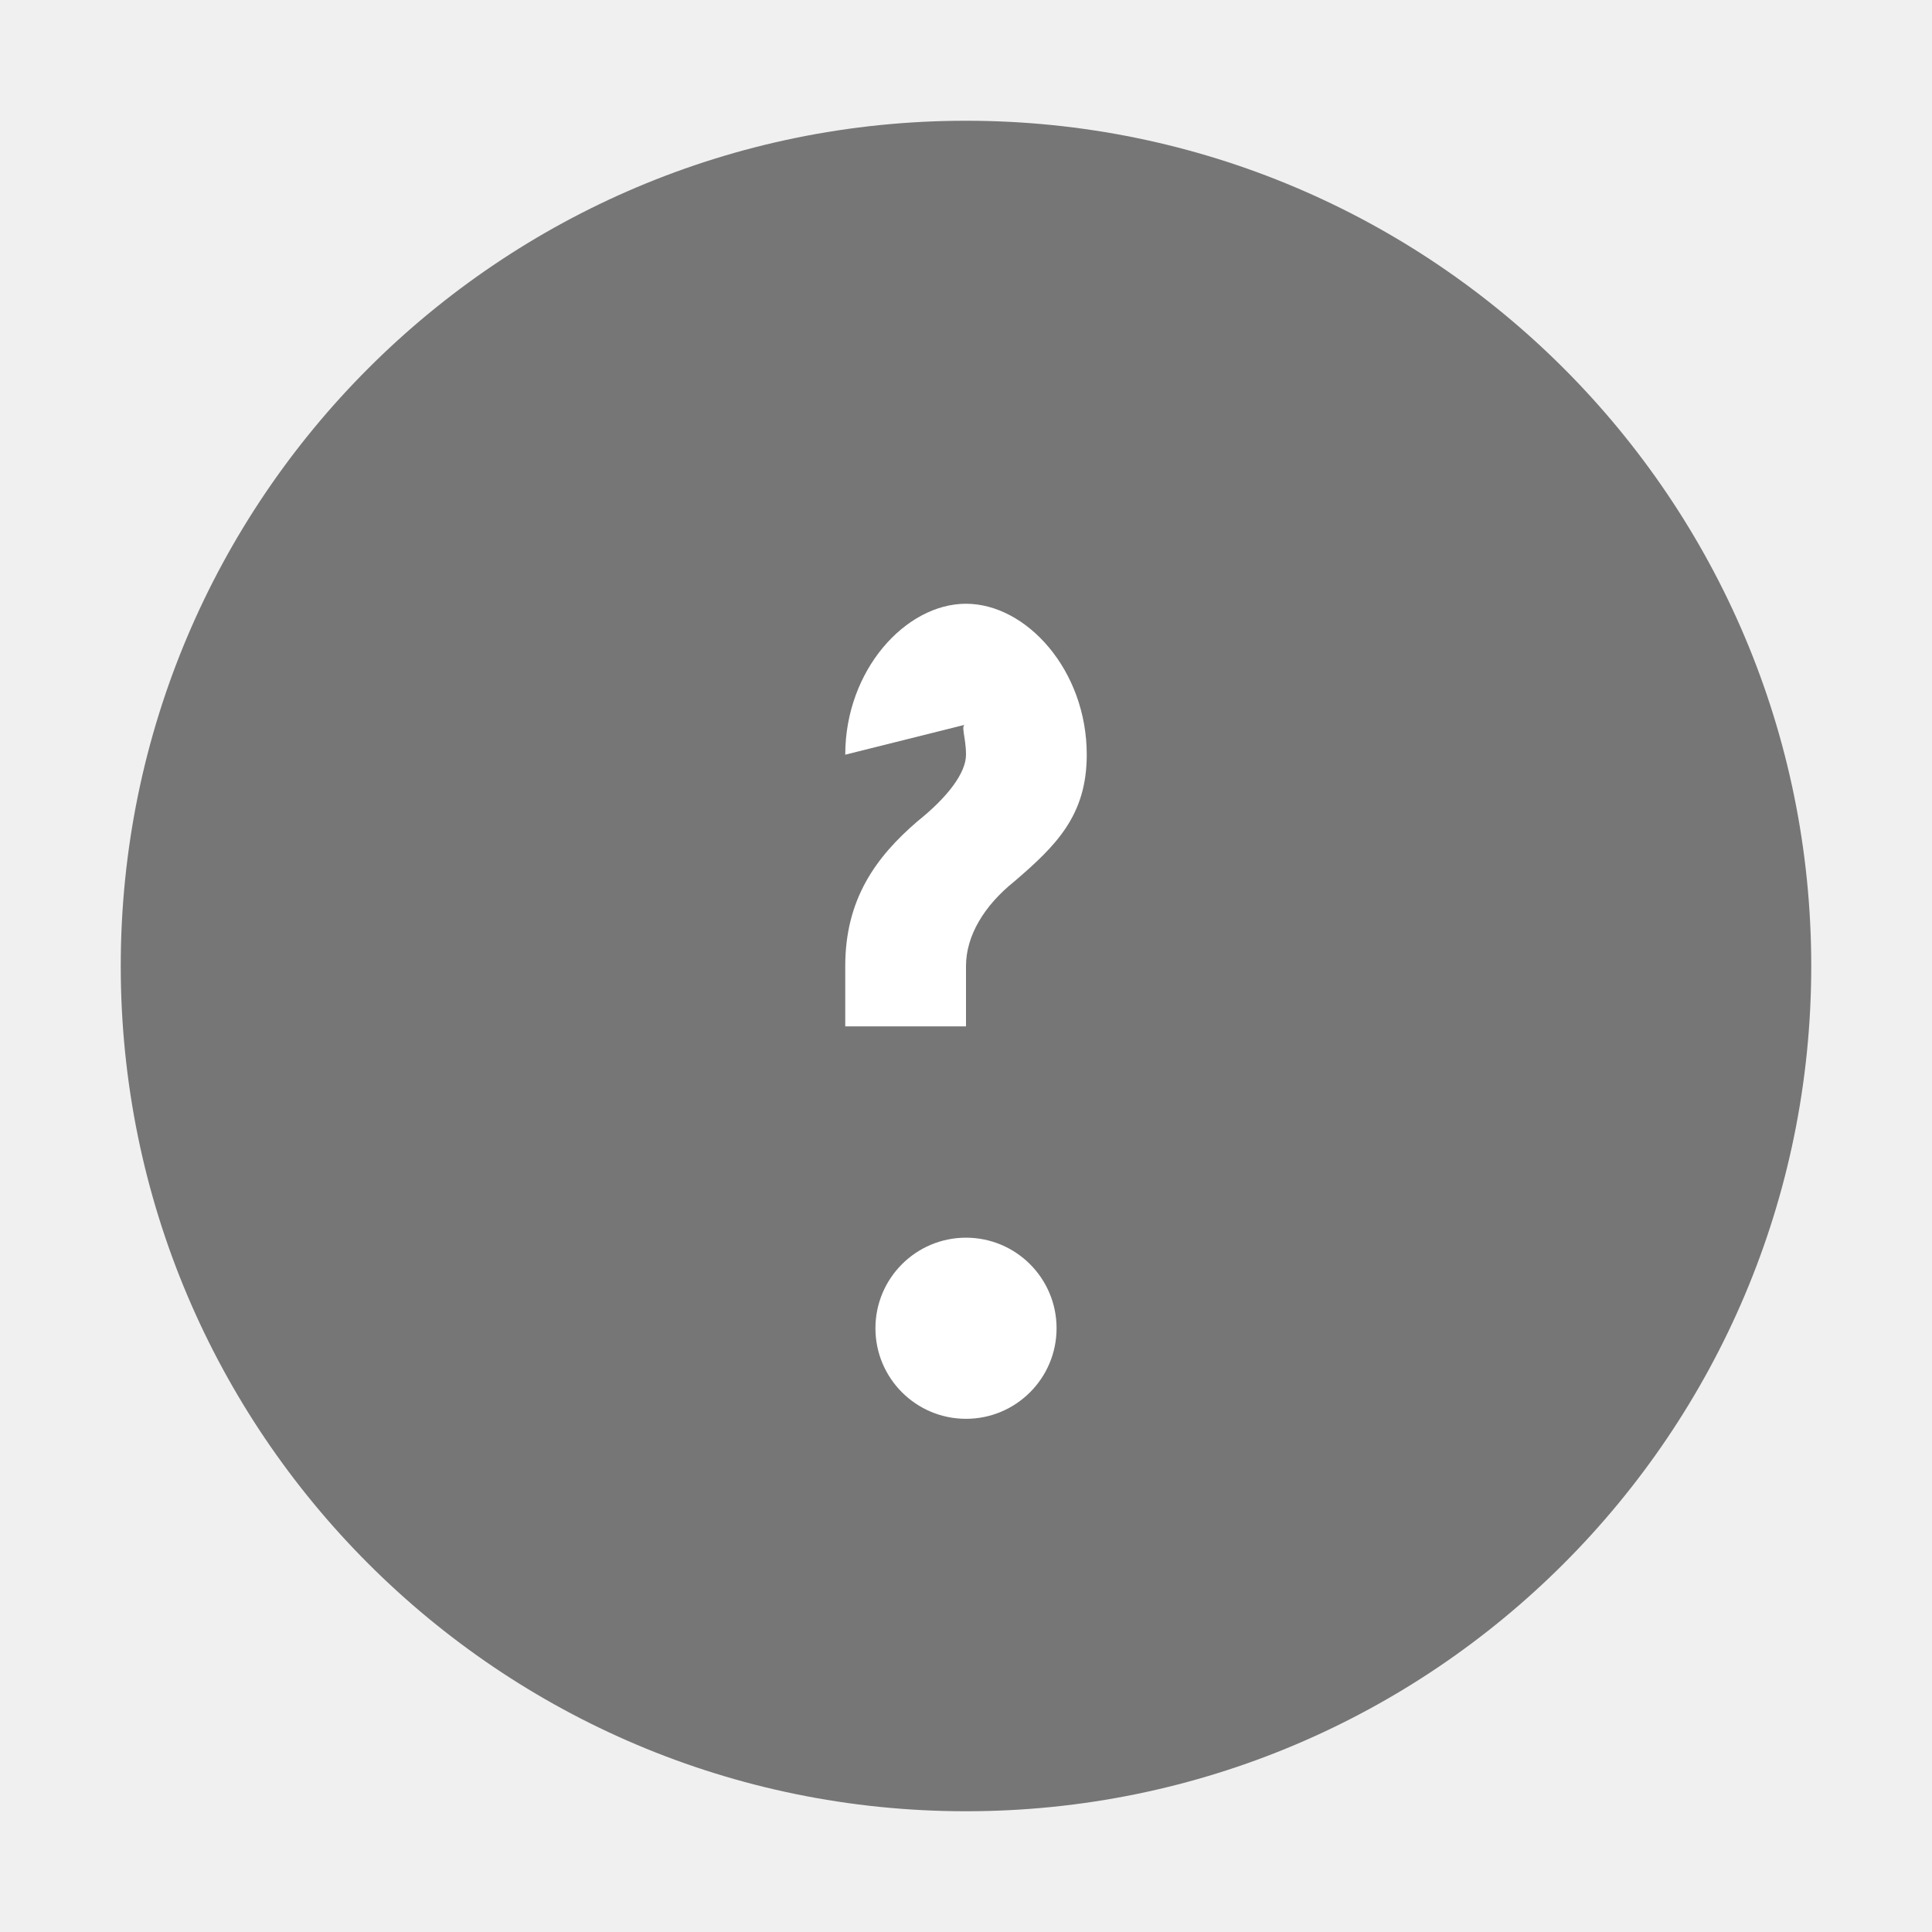
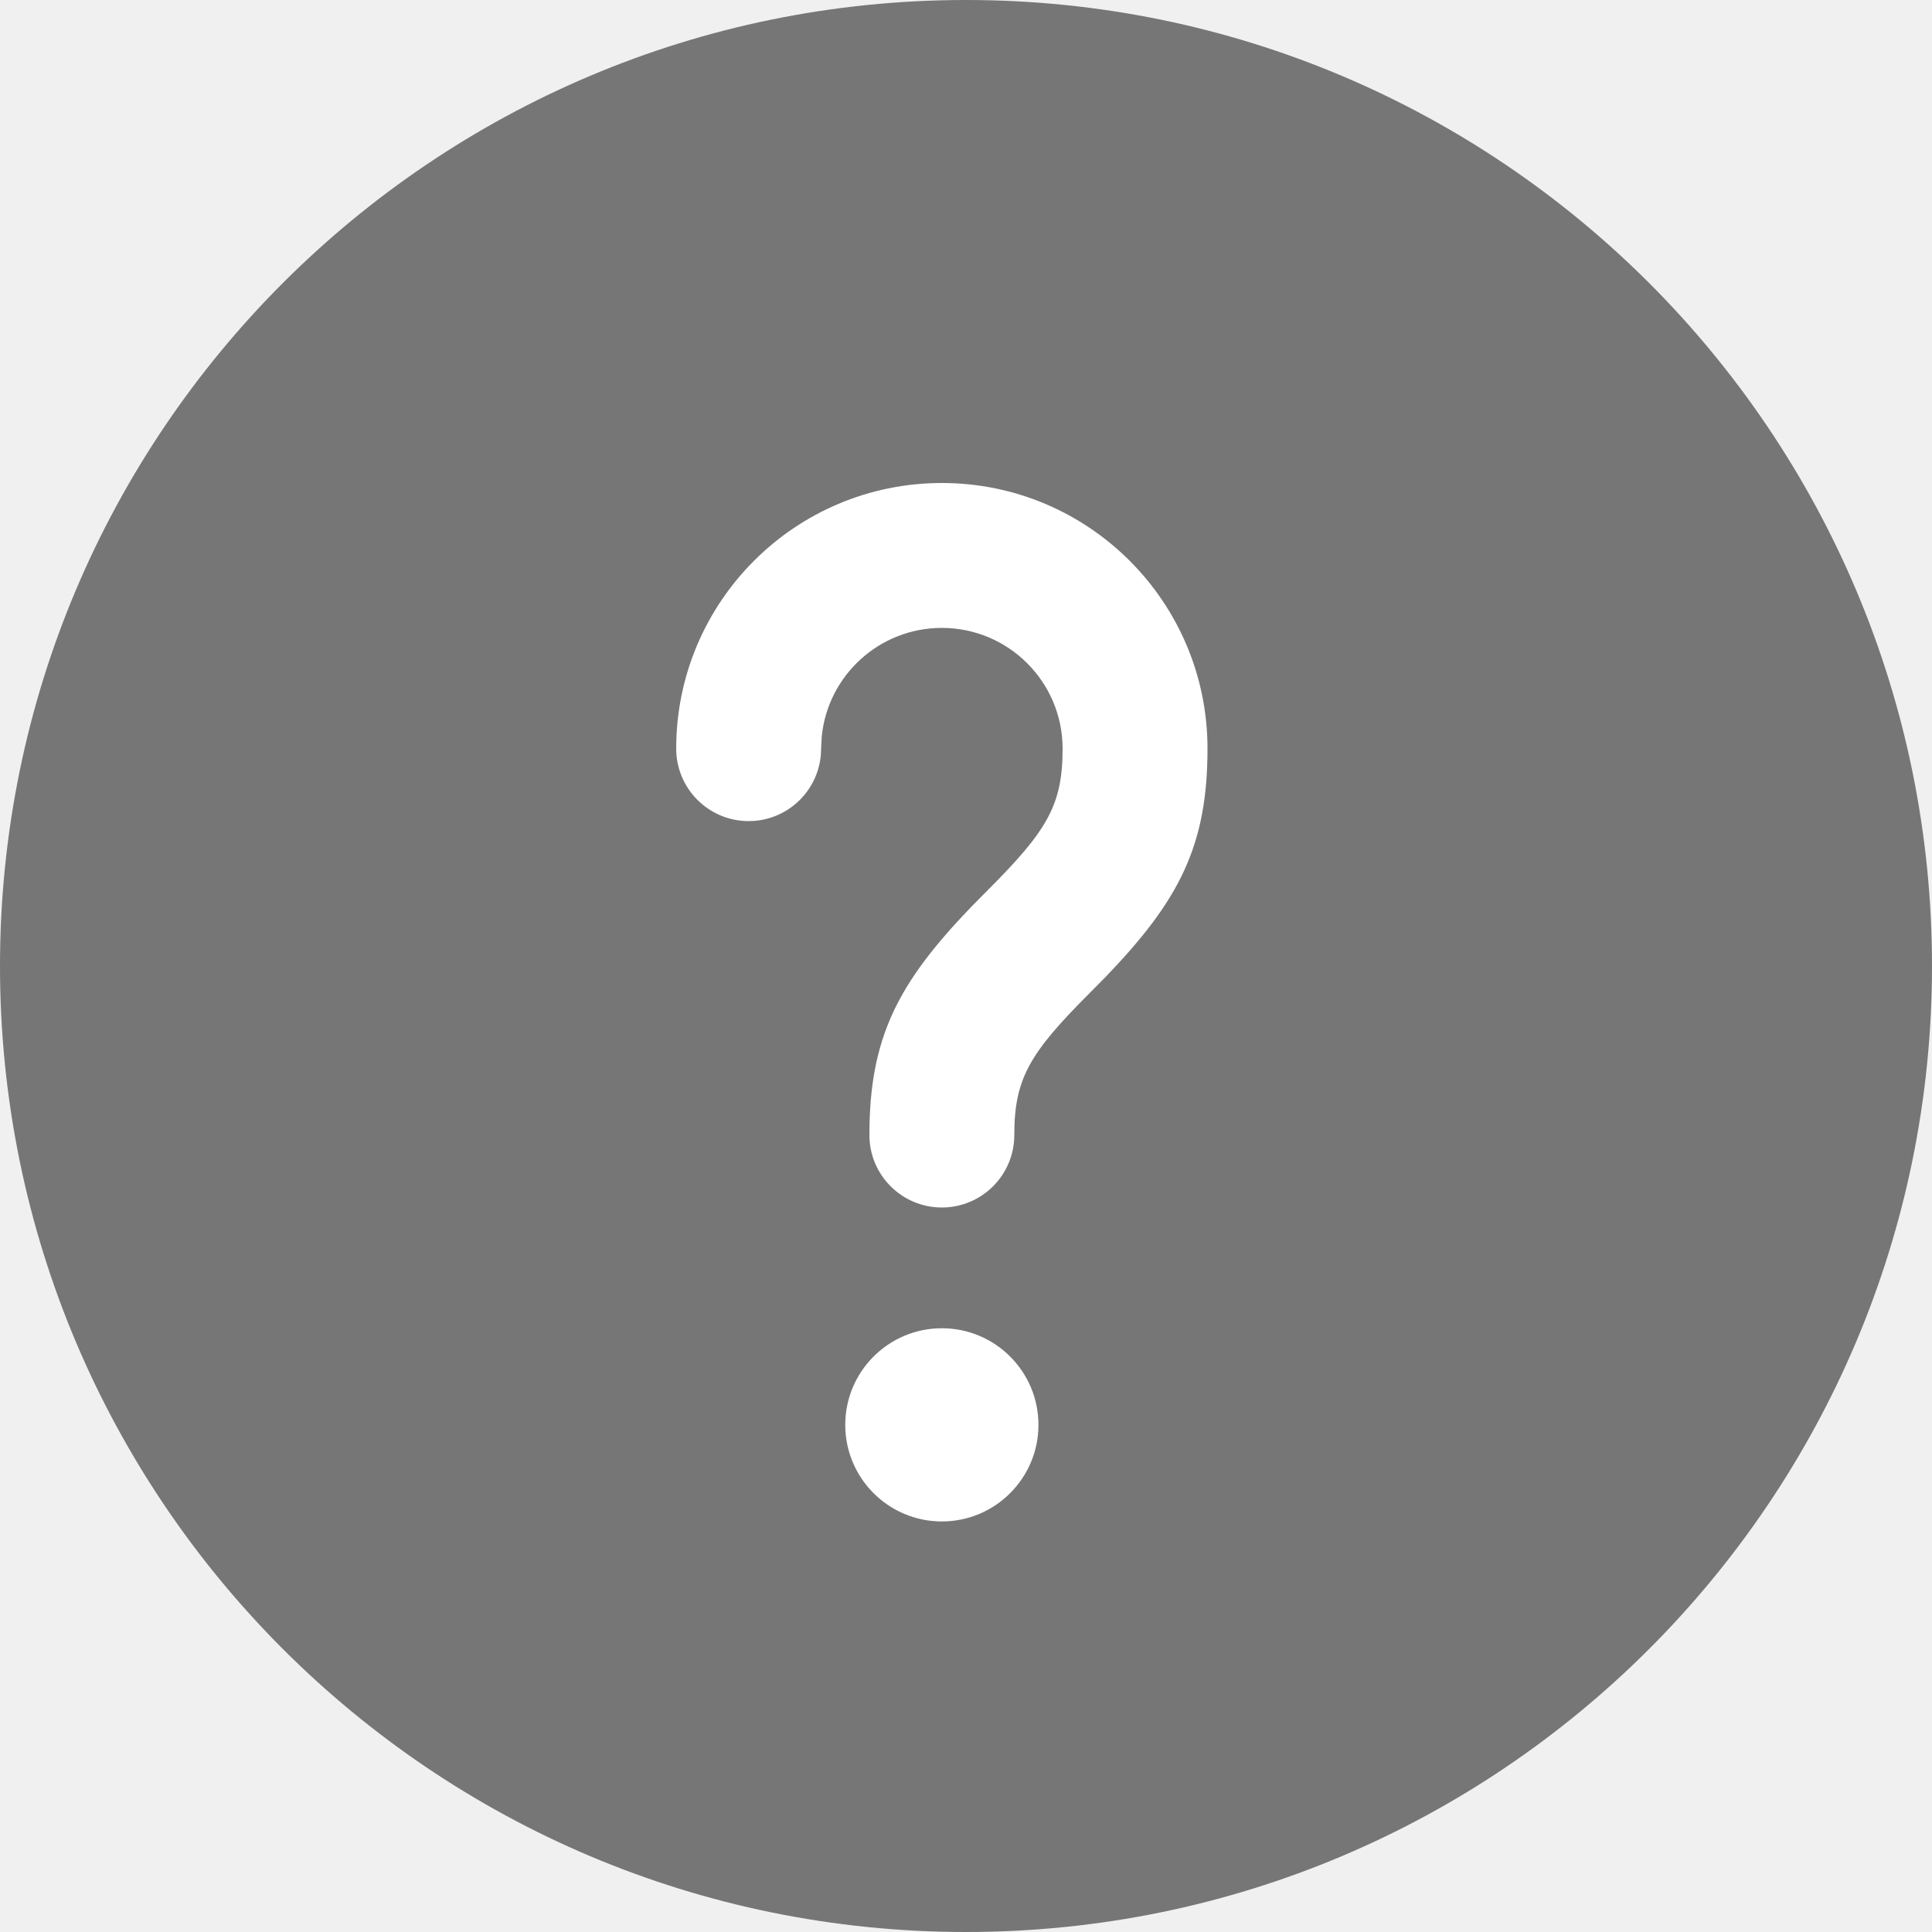
- <svg xmlns="http://www.w3.org/2000/svg" viewBox="0 0 32 32">
-   <circle cx="16" cy="16" r="14" fill="#767676" />
-   <path d="M14 12.5c0-1.4 1-2.5 2-2.5s2 1.1 2 2.5c0 1-.5 1.5-1.2 2.1-.5.4-.8.9-.8 1.4v1h-2v-1c0-1.1.5-1.8 1.2-2.4.5-.4.8-.8.8-1.1 0-.3-.1-.5 0-.5z" fill="#fff" />
-   <circle cx="16" cy="22" r="1.5" fill="#fff" />
+ <svg xmlns="http://www.w3.org/2000/svg" width="20" height="20" viewBox="0 0 20 20" fill="none">
+   <g clip-path="url(#clip0_2357_13143)">
+     <circle cx="10" cy="10" r="10" fill="#767676" />
+     <path d="M10.75 14.75C10.75 14.198 10.302 13.75 9.75 13.75C9.198 13.75 8.75 14.198 8.75 14.75C8.75 15.302 9.198 15.75 9.75 15.75C10.302 15.75 10.75 15.302 10.75 14.75Z" fill="white" />
+     <path d="M12.5 7.75C12.5 6.231 11.269 5 9.75 5C8.231 5 7 6.231 7 7.75C7 8.164 7.336 8.5 7.75 8.5C8.164 8.5 8.5 8.164 8.5 7.75L8.507 7.622C8.57 6.992 9.103 6.5 9.75 6.5C10.44 6.5 11 7.06 11 7.75C11 8.334 10.842 8.598 10.22 9.22L10.051 9.391C9.297 10.176 9 10.739 9 11.75C9 12.164 9.336 12.5 9.75 12.5C10.164 12.5 10.5 12.164 10.5 11.75C10.5 11.166 10.658 10.902 11.28 10.28L11.449 10.109C12.203 9.324 12.5 8.761 12.5 7.75Z" fill="white" />
+   </g>
+   <defs>
+     <clipPath id="clip0_2357_13143">
+       <rect width="20" height="20" fill="white" />
+     </clipPath>
+   </defs>
</svg>
